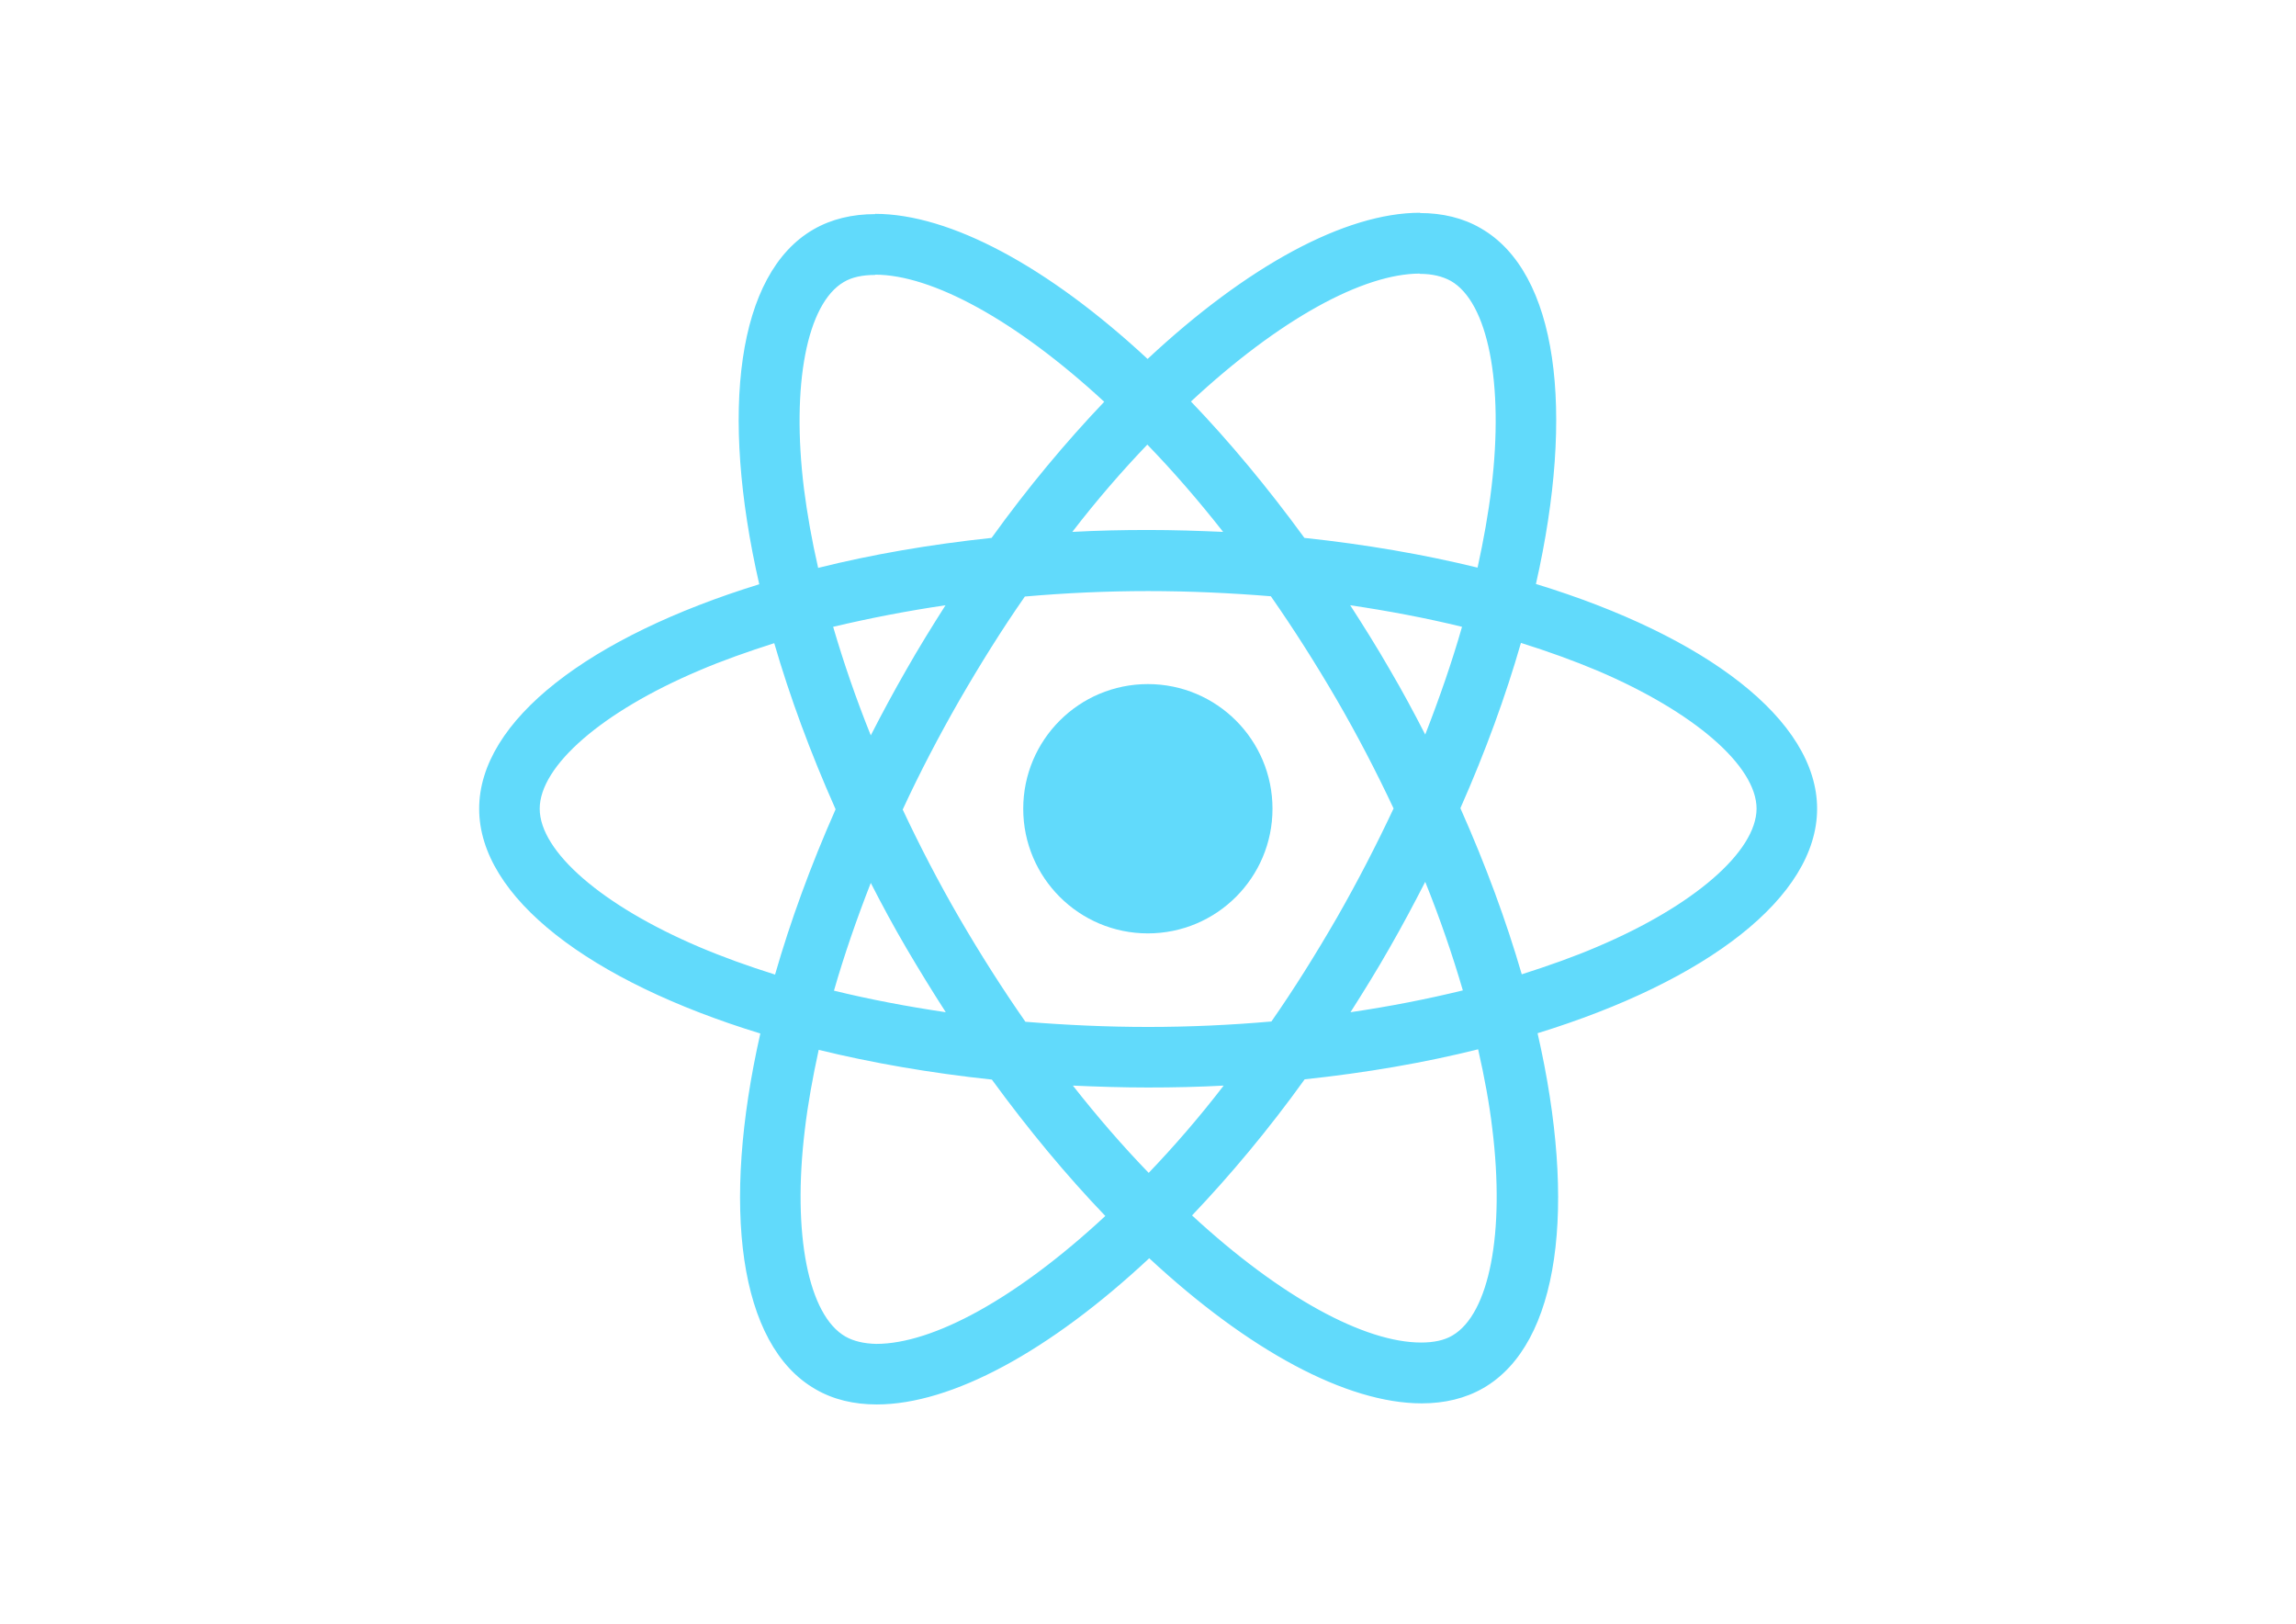
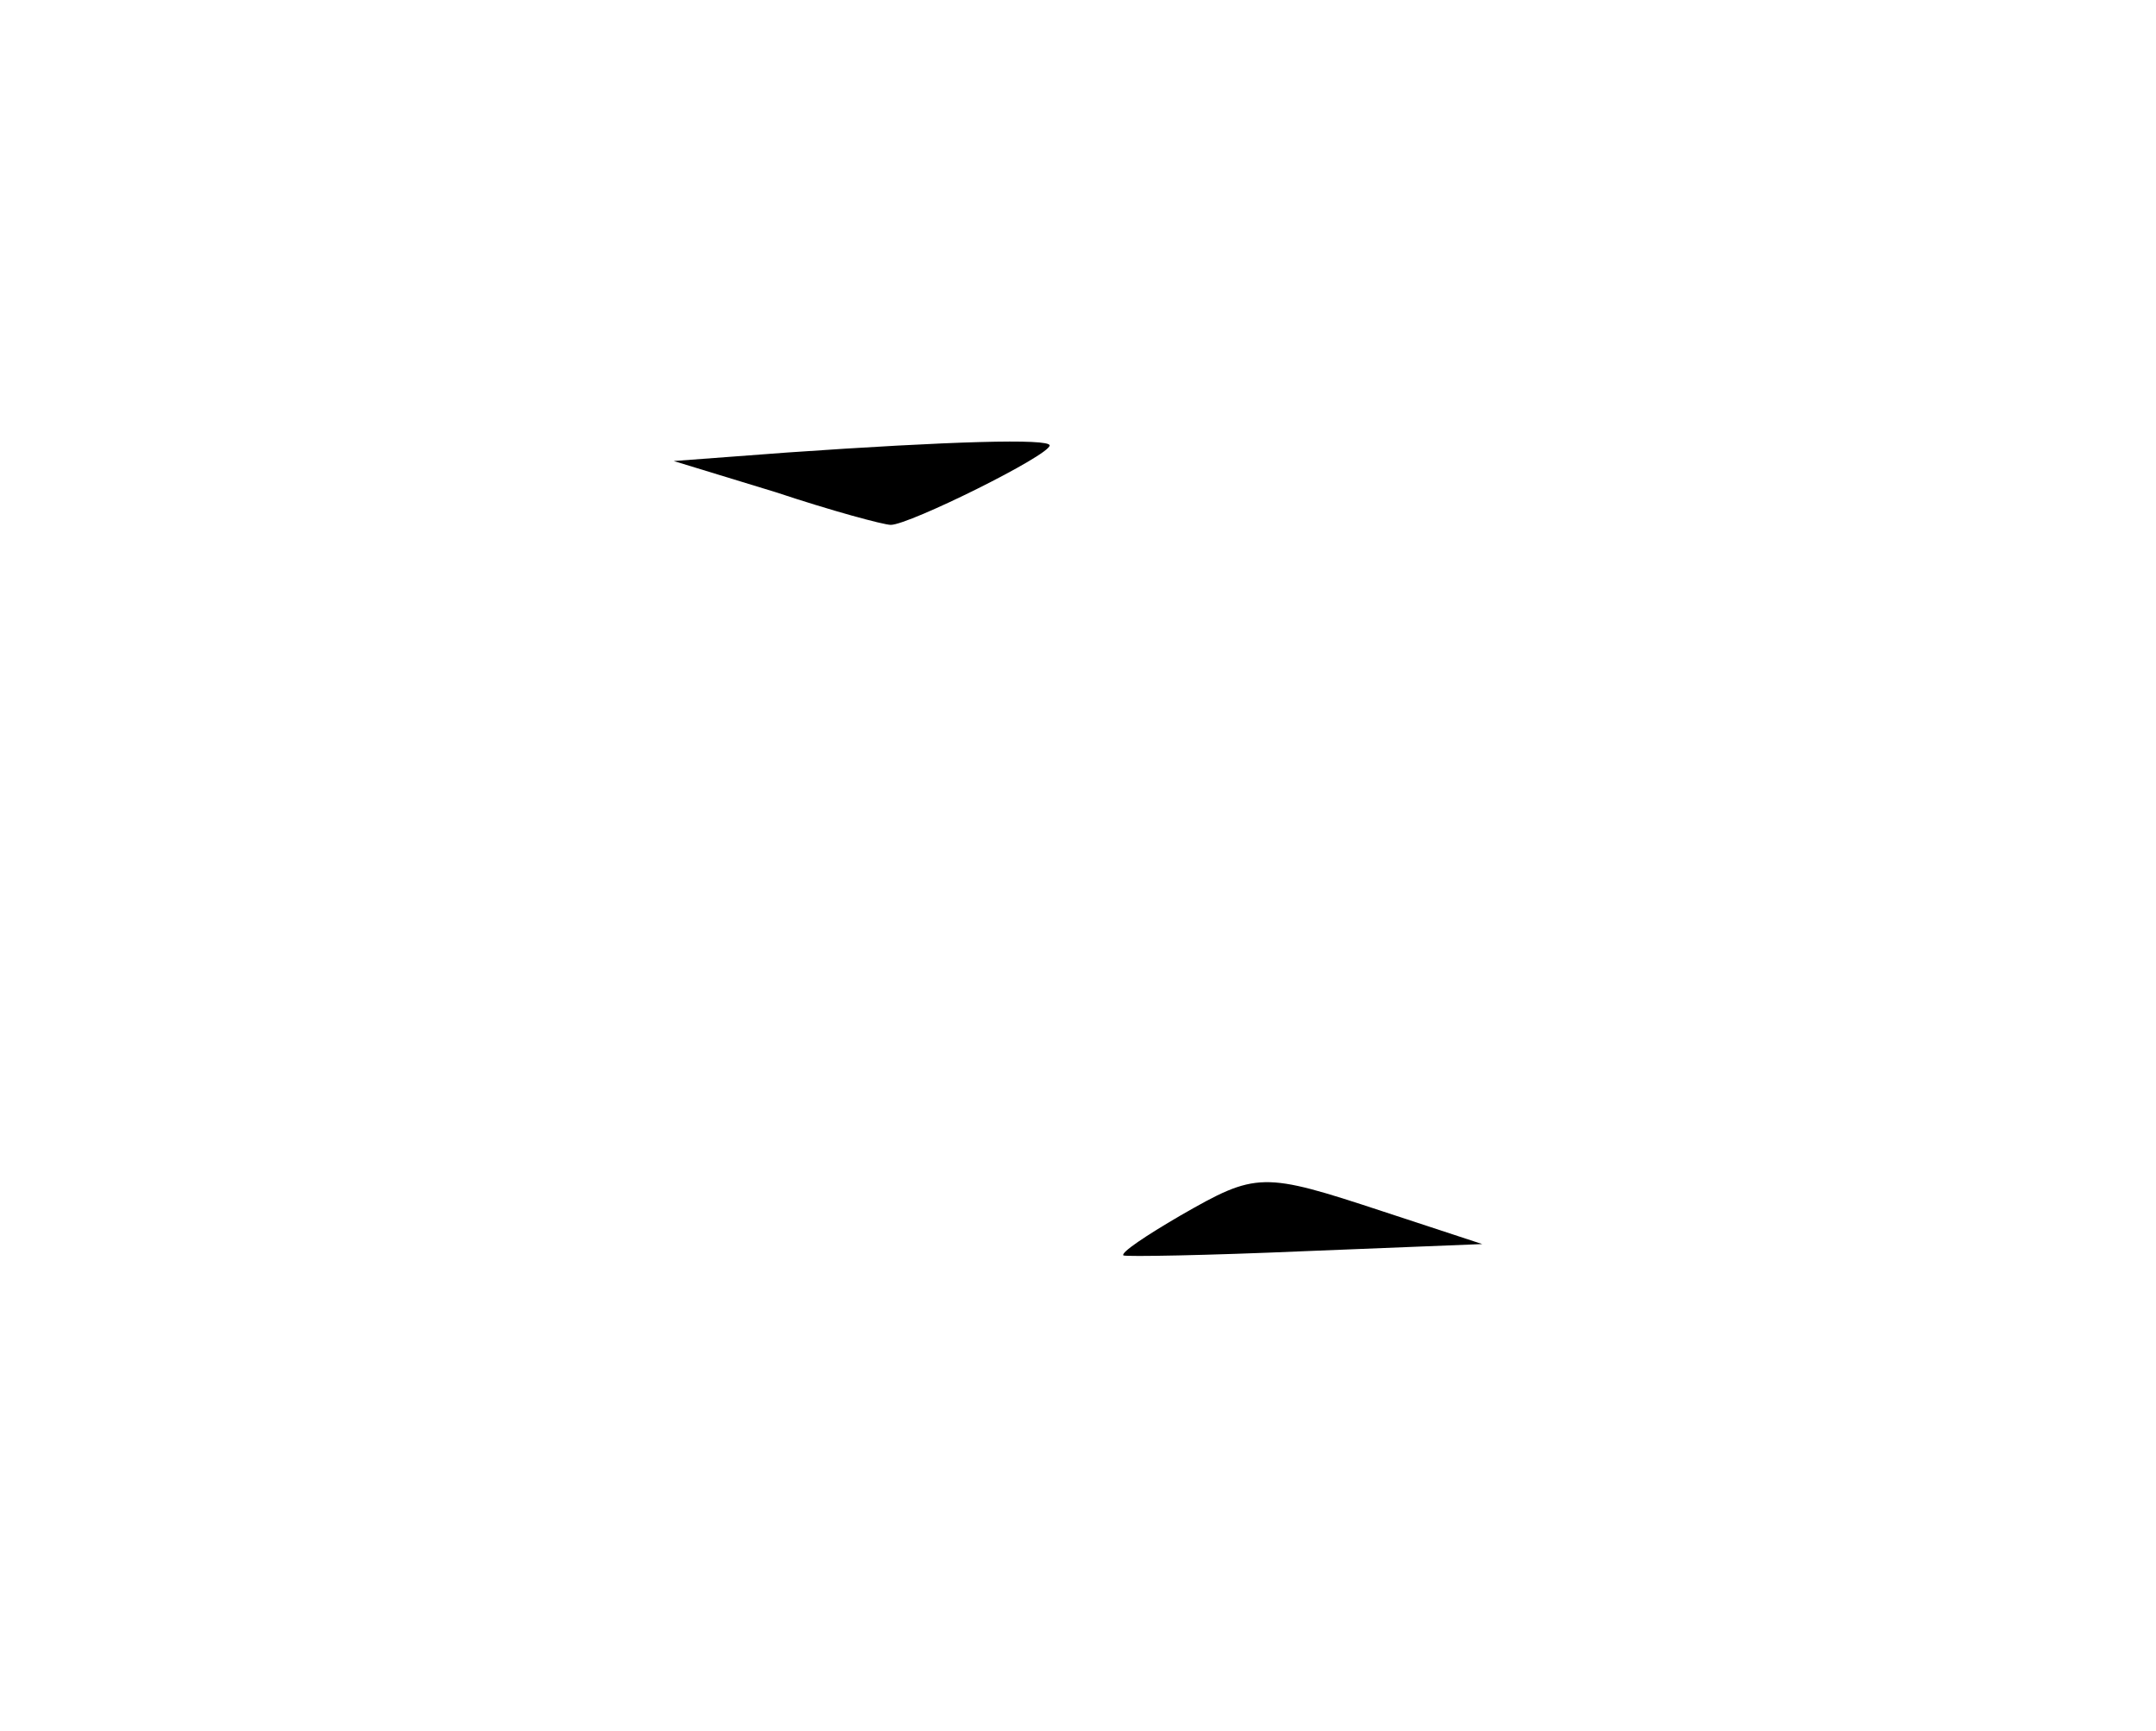
- <svg xmlns="http://www.w3.org/2000/svg" viewBox="0 0 841.9 595.3">
-   <g fill="#61DAFB">
-     <path d="M666.3 296.5c0-32.5-40.7-63.3-103.1-82.4 14.4-63.6 8-114.2-20.2-130.4-6.5-3.8-14.1-5.6-22.4-5.6v22.3c4.6 0 8.3.9 11.4 2.6 13.6 7.8 19.5 37.5 14.9 75.7-1.1 9.4-2.9 19.3-5.1 29.4-19.6-4.8-41-8.5-63.5-10.9-13.5-18.5-27.5-35.3-41.6-50 32.6-30.3 63.2-46.9 84-46.9V78c-27.5 0-63.5 19.6-99.9 53.6-36.4-33.8-72.4-53.2-99.9-53.2v22.3c20.7 0 51.4 16.5 84 46.6-14 14.7-28 31.4-41.3 49.9-22.6 2.4-44 6.1-63.6 11-2.3-10-4-19.7-5.2-29-4.7-38.2 1.1-67.9 14.6-75.8 3-1.8 6.9-2.6 11.5-2.6V78.5c-8.4 0-16 1.8-22.6 5.6-28.1 16.2-34.4 66.7-19.9 130.1-62.2 19.2-102.7 49.9-102.7 82.3 0 32.5 40.7 63.3 103.1 82.4-14.4 63.6-8 114.2 20.2 130.4 6.5 3.8 14.1 5.6 22.5 5.6 27.5 0 63.5-19.6 99.9-53.6 36.4 33.8 72.4 53.2 99.9 53.2 8.4 0 16-1.8 22.6-5.6 28.1-16.2 34.4-66.7 19.9-130.1 62-19.1 102.5-49.9 102.5-82.3zm-130.2-66.7c-3.7 12.9-8.3 26.2-13.5 39.5-4.1-8-8.4-16-13.1-24-4.6-8-9.5-15.8-14.4-23.4 14.2 2.1 27.9 4.7 41 7.9zm-45.8 106.5c-7.8 13.5-15.8 26.3-24.1 38.2-14.9 1.3-30 2-45.2 2-15.1 0-30.2-.7-45-1.9-8.3-11.9-16.4-24.6-24.2-38-7.6-13.1-14.5-26.4-20.8-39.8 6.2-13.4 13.2-26.8 20.7-39.9 7.8-13.5 15.8-26.3 24.1-38.2 14.9-1.3 30-2 45.2-2 15.1 0 30.2.7 45 1.9 8.3 11.9 16.4 24.6 24.2 38 7.6 13.1 14.5 26.4 20.8 39.8-6.3 13.4-13.2 26.8-20.7 39.9zm32.3-13c5.4 13.4 10 26.8 13.8 39.8-13.1 3.2-26.9 5.9-41.2 8 4.9-7.7 9.8-15.6 14.4-23.7 4.6-8 8.9-16.1 13-24.1zM421.2 430c-9.3-9.6-18.6-20.3-27.8-32 9 .4 18.2.7 27.5.7 9.4 0 18.7-.2 27.8-.7-9 11.7-18.3 22.4-27.5 32zm-74.4-58.9c-14.2-2.1-27.9-4.7-41-7.9 3.7-12.9 8.3-26.2 13.5-39.5 4.1 8 8.4 16 13.1 24 4.7 8 9.5 15.8 14.4 23.4zM420.7 163c9.3 9.6 18.6 20.3 27.8 32-9-.4-18.2-.7-27.5-.7-9.4 0-18.7.2-27.8.7 9-11.7 18.3-22.4 27.5-32zm-74 58.9c-4.9 7.7-9.8 15.6-14.4 23.7-4.6 8-8.9 16-13 24-5.4-13.4-10-26.8-13.8-39.8 13.1-3.1 26.9-5.8 41.2-7.9zm-90.5 125.2c-35.4-15.1-58.3-34.9-58.3-50.6 0-15.7 22.9-35.6 58.3-50.6 8.6-3.7 18-7 27.7-10.1 5.7 19.6 13.2 40 22.5 60.9-9.2 20.8-16.6 41.1-22.2 60.6-9.9-3.1-19.3-6.5-28-10.2zM310 490c-13.6-7.8-19.5-37.5-14.9-75.7 1.1-9.4 2.9-19.3 5.1-29.4 19.6 4.8 41 8.5 63.5 10.9 13.5 18.5 27.5 35.3 41.6 50-32.6 30.3-63.2 46.9-84 46.9-4.5-.1-8.3-1-11.3-2.7zm237.2-76.2c4.7 38.2-1.1 67.9-14.6 75.8-3 1.8-6.9 2.6-11.5 2.6-20.7 0-51.4-16.5-84-46.6 14-14.7 28-31.4 41.3-49.9 22.6-2.4 44-6.1 63.6-11 2.3 10.1 4.1 19.8 5.2 29.1zm38.5-66.7c-8.6 3.7-18 7-27.7 10.1-5.7-19.6-13.2-40-22.5-60.9 9.2-20.8 16.6-41.1 22.2-60.6 9.9 3.1 19.3 6.5 28.1 10.2 35.4 15.1 58.3 34.9 58.3 50.6-.1 15.7-23 35.6-58.4 50.6zM320.8 78.4z" />
-     <circle cx="420.9" cy="296.5" r="45.7" />
-     <path d="M520.5 78.1z" />
+ <svg xmlns="http://www.w3.org/2000/svg" version="1.0" width="152pt" height="122pt" viewBox="0 0 152 122" preserveAspectRatio="xMidYMid meet">
+   <g transform="translate(0,122) scale(0.1,-0.1)" fill="#000000" stroke="none">
+     <path d="M555 901 l-80 -6 72 -22 c39 -13 76 -23 81 -23 13 0 112 49 112 56 0 5 -70 3 -185 -5z" />
+     <path d="M832 363 c-24 -14 -42 -26 -40 -28 2 -1 59 0 128 3 l125 5 -70 23 c-85 28 -89 28 -143 -3z" />
  </g>
</svg>
